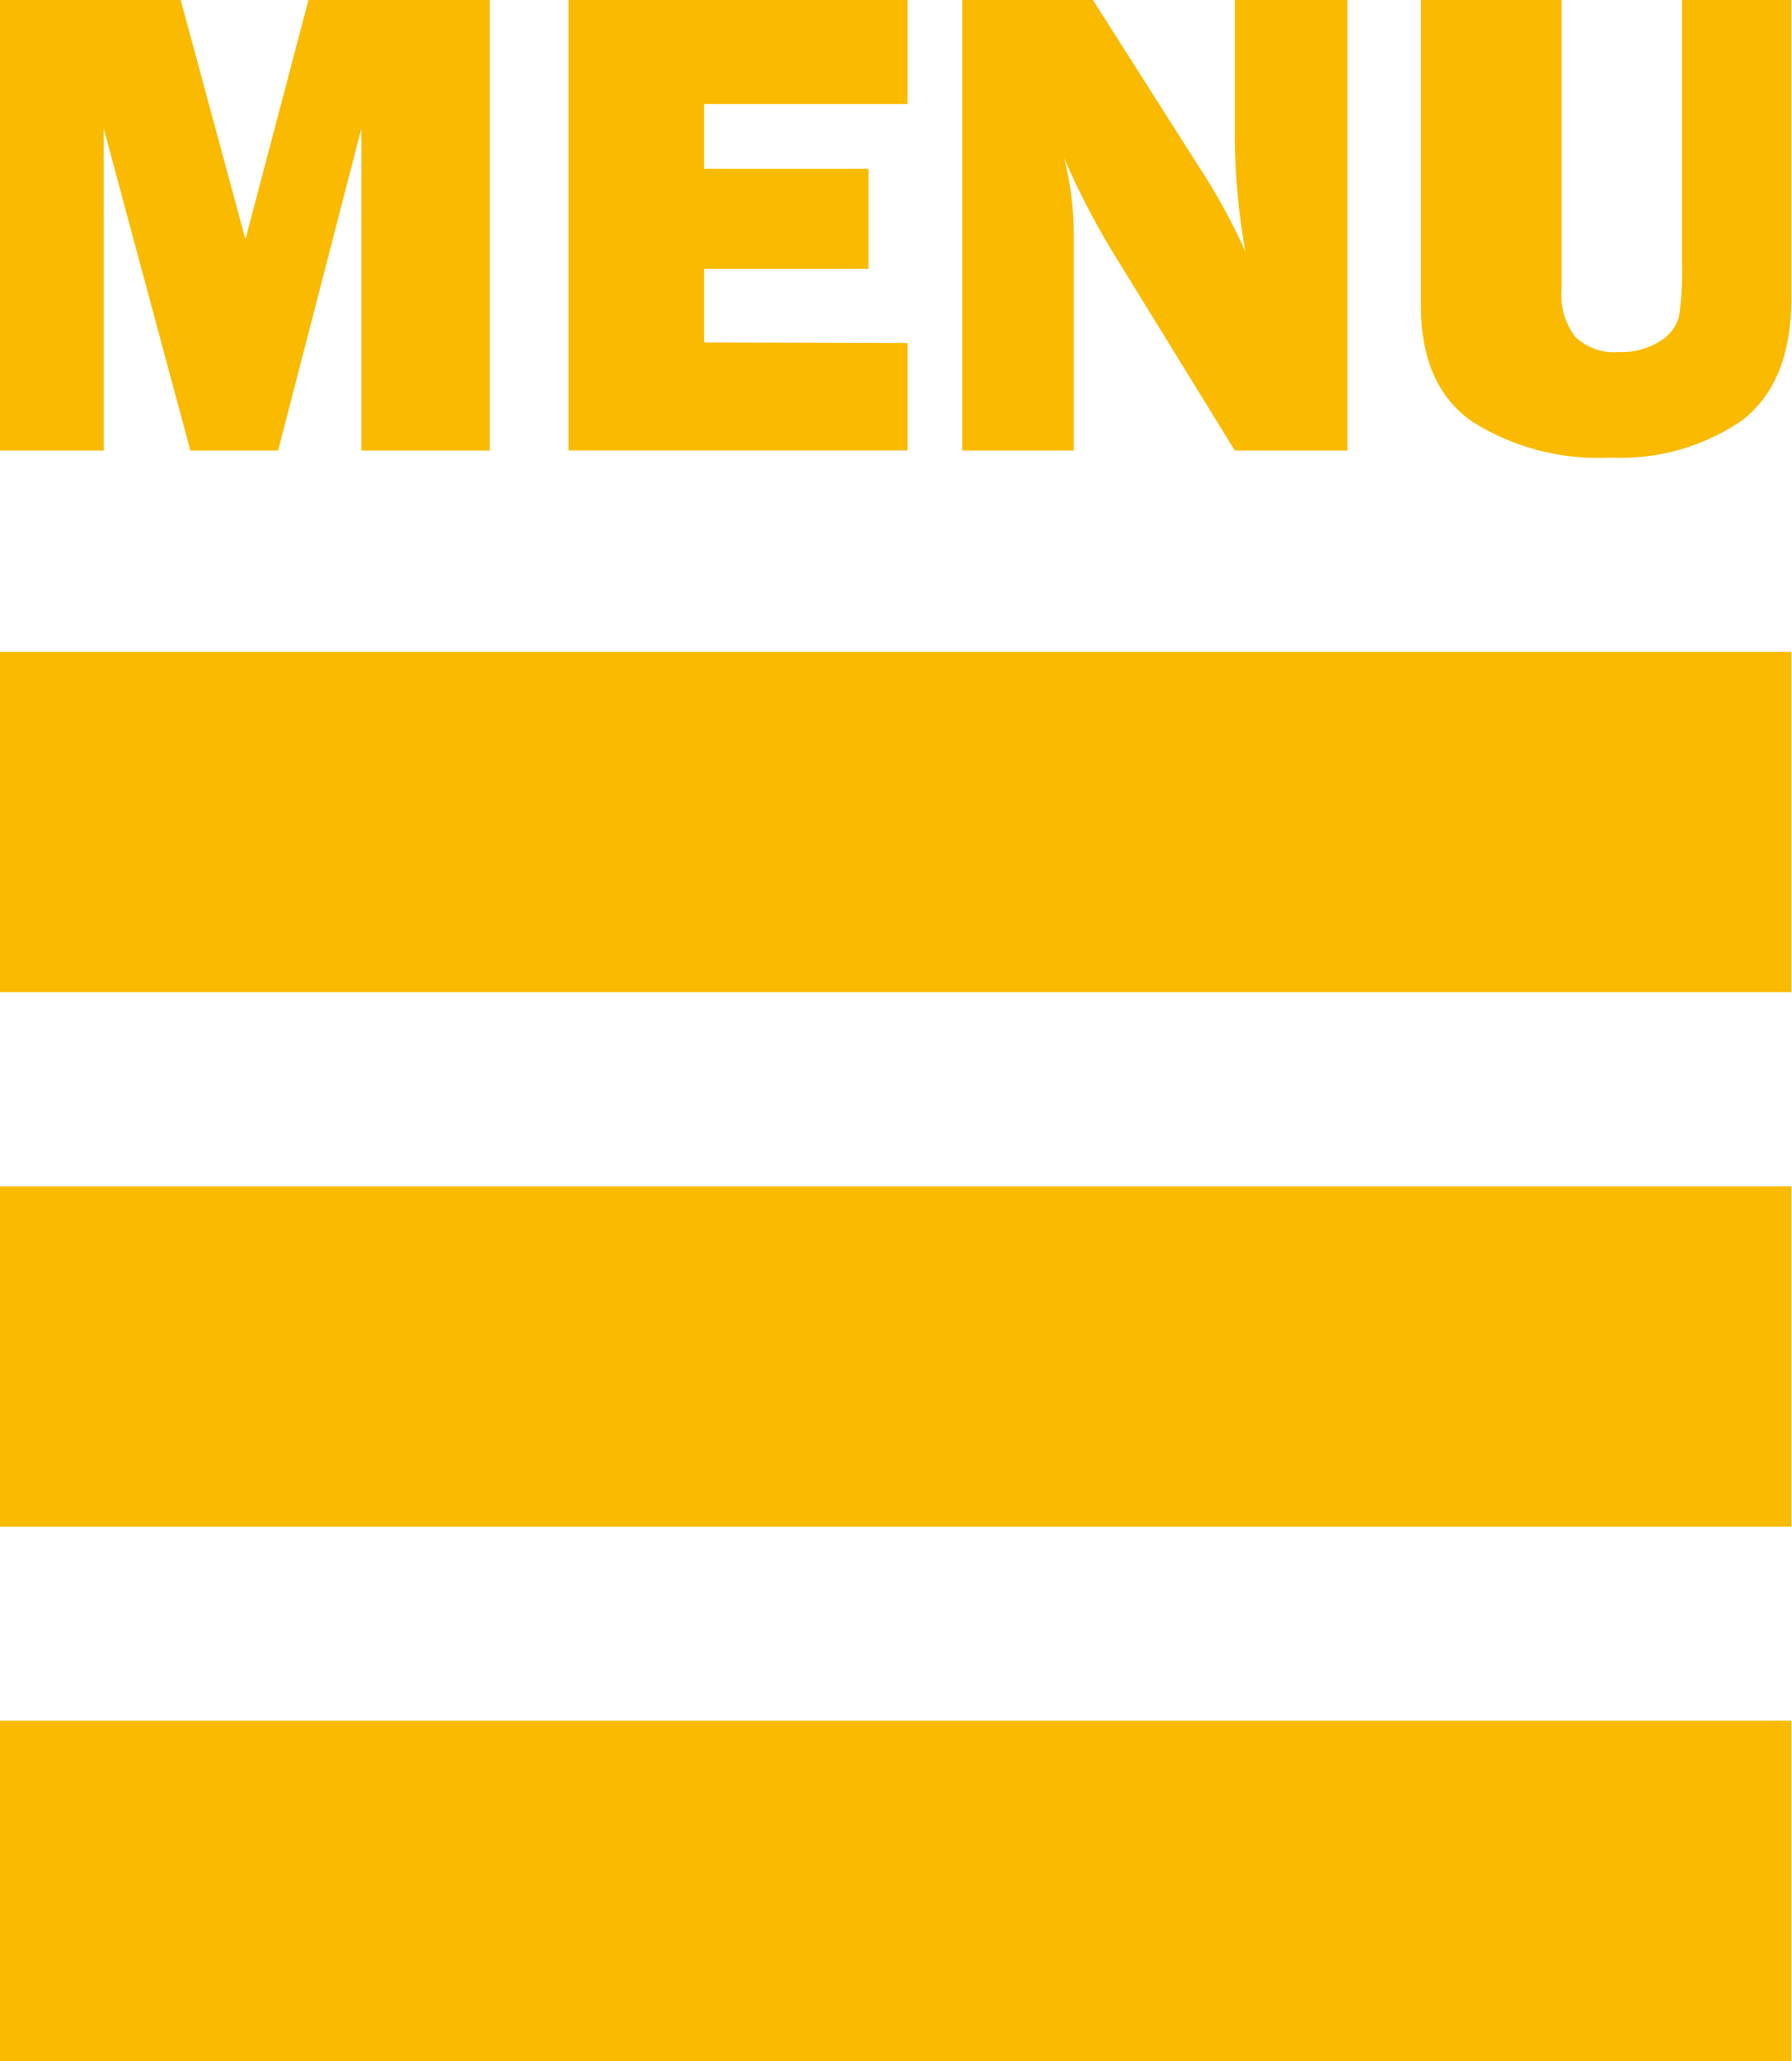
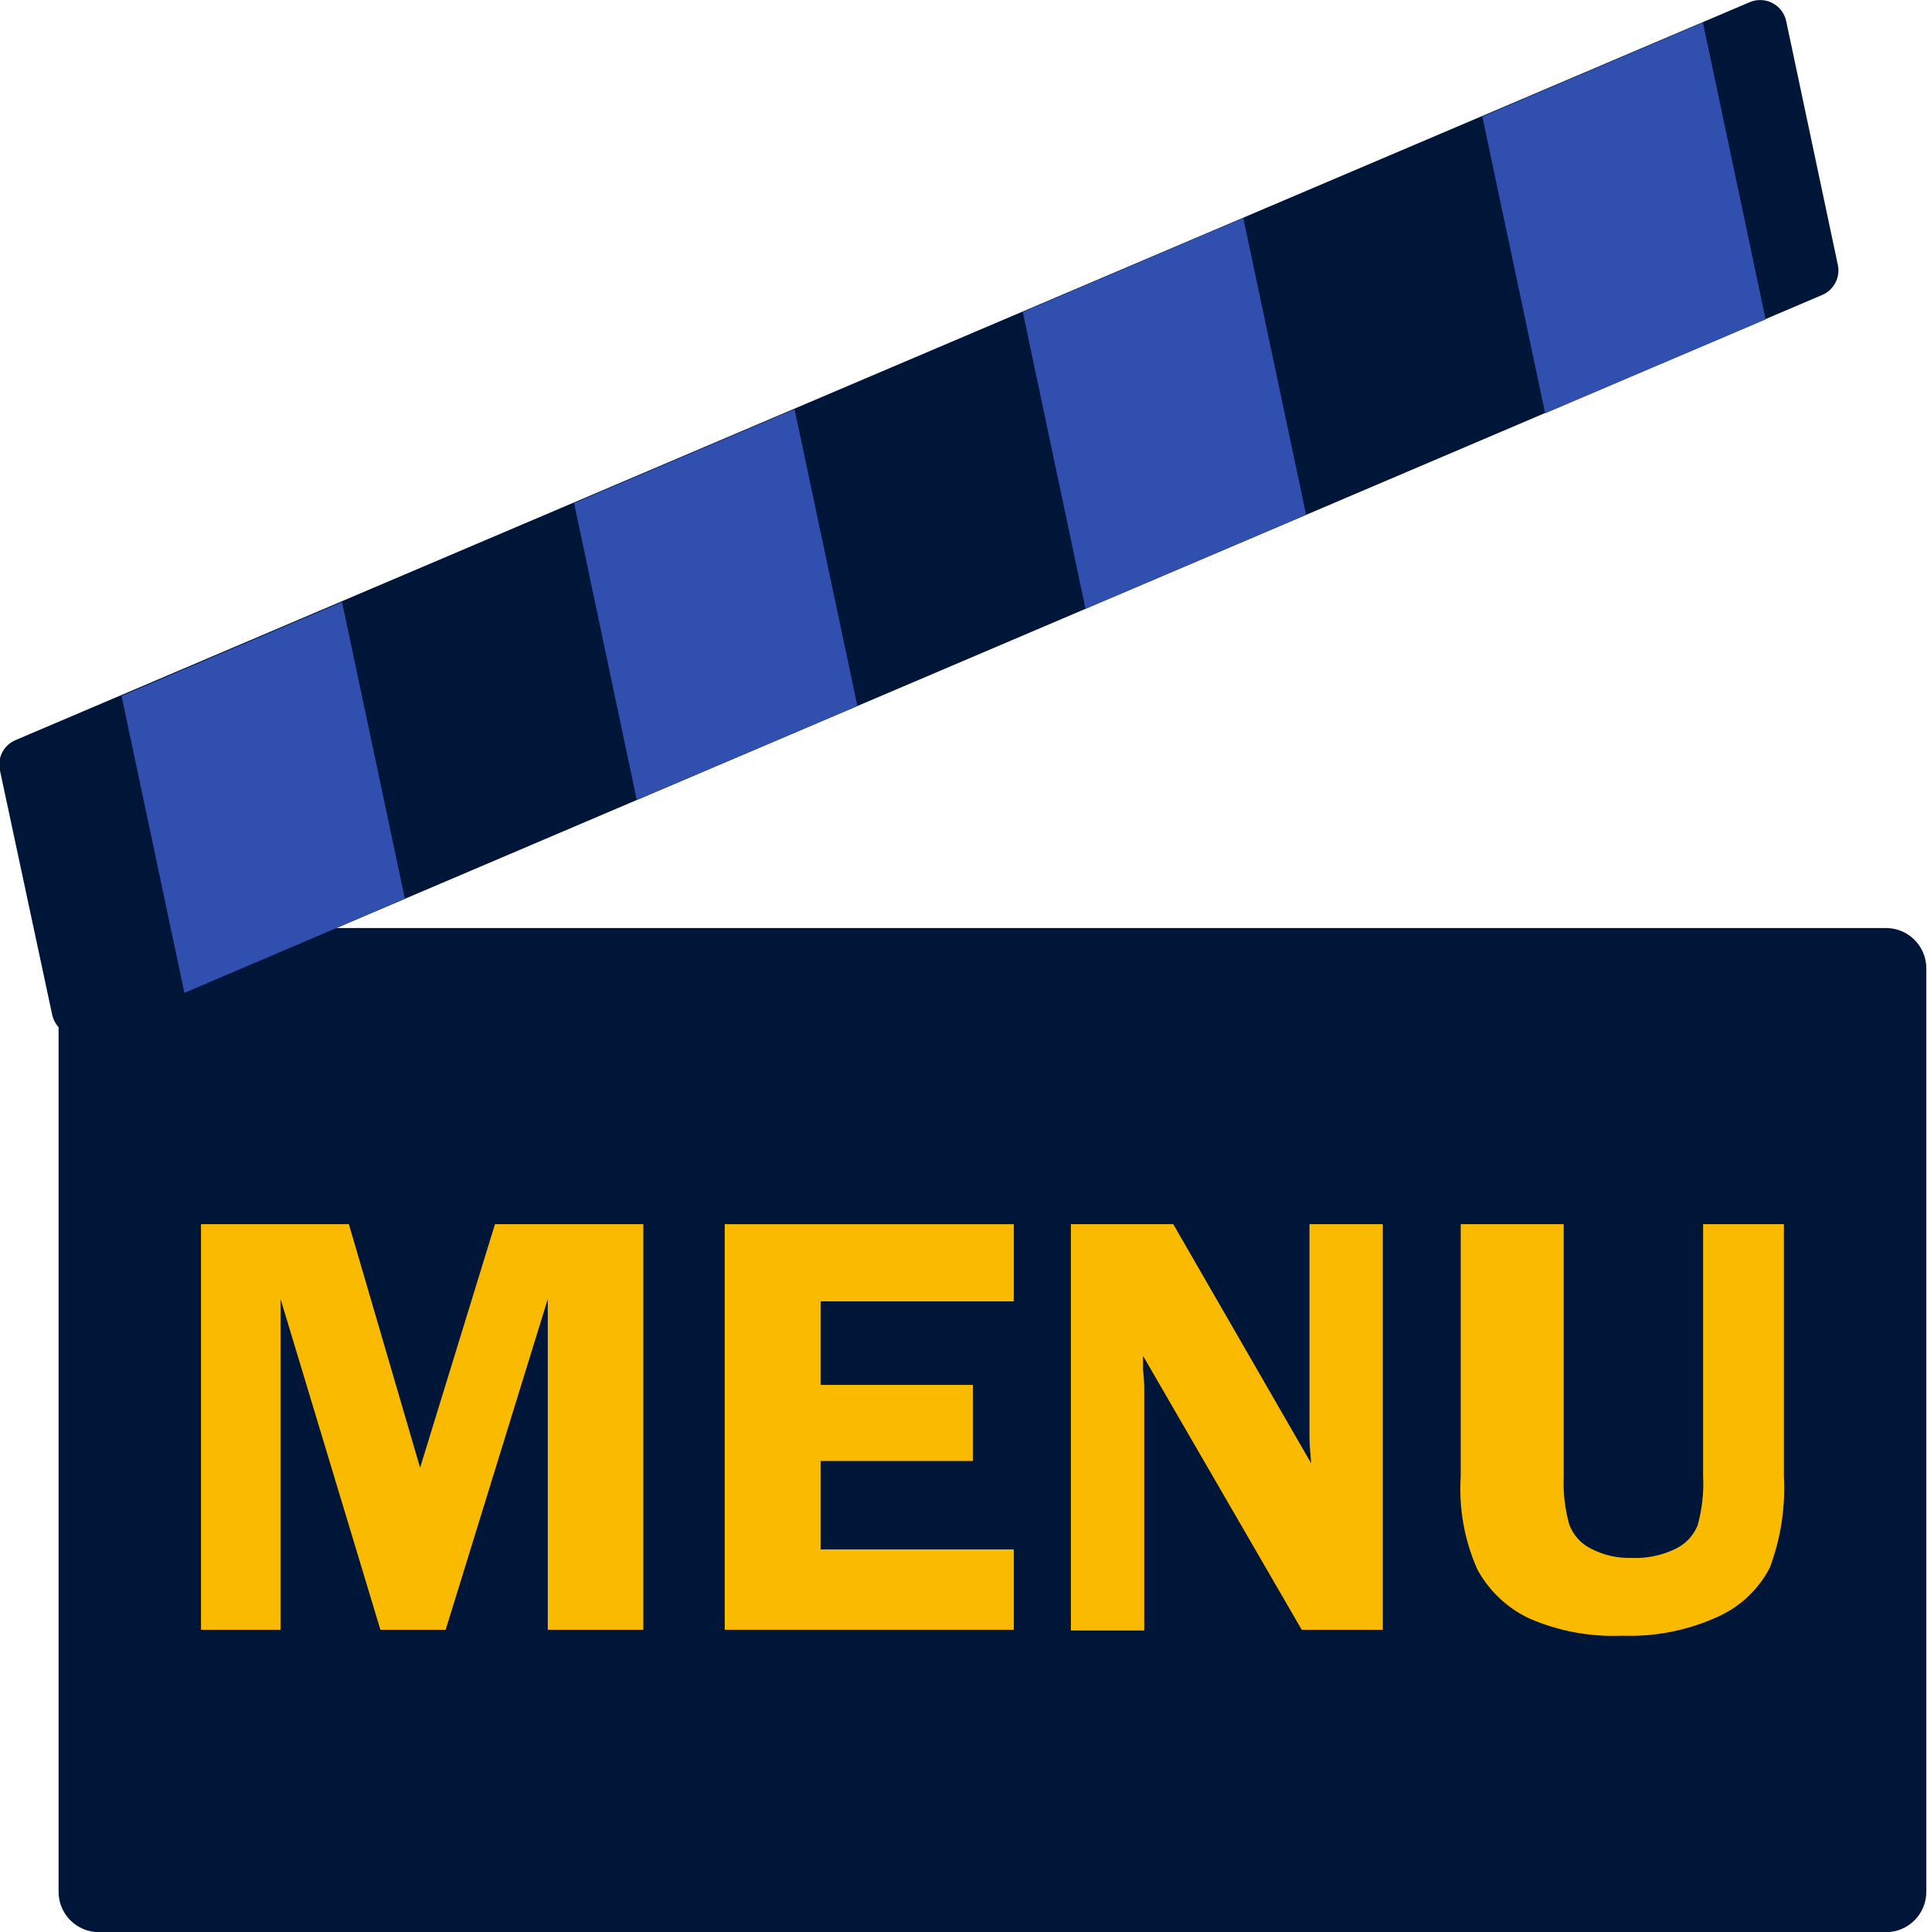
- <svg xmlns="http://www.w3.org/2000/svg" width="116.78" height="134.34" viewBox="0 0 116.78 134.34">
-   <rect y="42.49" width="116.78" height="22.18" fill="#f9ba00" />
-   <rect y="77.33" width="116.78" height="22.18" fill="#f9ba00" />
-   <rect y="112.16" width="116.78" height="22.18" fill="#f9ba00" />
-   <path d="M31.93,0V29.37H23.56v-21l-5.43,21H12.41l-5.65-21v21H0V0H11.78L16,15.6,20.11,0Z" fill="#f9ba00" />
-   <path d="M59.16,22.36v7H37.06V0h22.1V6.78H45.9V11H56.62v6.52H45.9v4.8Z" fill="#f9ba00" />
-   <path d="M87.84,29.37H80.5l-8-13a50.35,50.35,0,0,1-3.13-6.07A20.08,20.08,0,0,1,70,15.15V29.37H62.73V0h8.52l6.84,10.76a40.73,40.73,0,0,1,3.1,5.64,42.68,42.68,0,0,1-.69-7.71V0h7.34Z" fill="#f9ba00" />
-   <path d="M116.78,0V19.45q0,5.54-3.28,8A14,14,0,0,1,105,29.83,15.41,15.41,0,0,1,96,27.5q-3.37-2.33-3.37-7.57V0h9.17V18.87a4.43,4.43,0,0,0,.89,3.08,3.67,3.67,0,0,0,2.84,1,4.73,4.73,0,0,0,2.67-.7,2.71,2.71,0,0,0,1.25-1.58,19.31,19.31,0,0,0,.2-3.45V0Z" fill="#f9ba00" />
+ <svg xmlns="http://www.w3.org/2000/svg" width="126.6" height="126.95" viewBox="0 0 126.6 126.95">
+   <rect x="3.85" y="60.98" width="122.75" height="65.98" rx="2.65" fill="#001638" />
+   <path d="M119.76,19.38,5.81,67.92a1.74,1.74,0,0,1-2.38-1.24L0,50.64a1.74,1.74,0,0,1,1-2L115,.14a1.75,1.75,0,0,1,2.39,1.24l3.39,16A1.75,1.75,0,0,1,119.76,19.38Z" fill="#001638" />
+   <polygon points="26.61 59.06 12.12 65.24 7.99 45.73 22.48 39.56 26.61 59.06" fill="#314fae" />
+   <polygon points="56.35 46.39 41.85 52.57 37.73 33.06 52.22 26.89 56.35 46.39" fill="#314fae" />
+   <polygon points="85.84 33.83 71.34 40 67.22 20.5 81.71 14.32 85.84 33.83" fill="#314fae" />
+   <polygon points="116.04 20.99 101.55 27.16 97.42 7.66 111.92 1.48 116.04 20.99" fill="#314fae" />
+   <path d="M25,107.09,18.44,85.36v21.73H13.21V80.44h9.72l4.68,16,4.92-16h9.75v26.65H36V85.36l-6.71,21.73Z" fill="#f9ba00" />
+   <path d="M66.63,85.51H53.94V91h10v5h-10v5.81H66.63v5.28h-19V80.44h19Z" fill="#f9ba00" />
+   <path d="M90.88,80.44v26.65H85.55l-10.43-18c0,.46,0,.76,0,.9a11.12,11.12,0,0,1,.08,1.15v16H70.38V80.44h6.73l9.06,15.71c-.07-.78-.11-1.37-.11-1.77V80.44Z" fill="#f9ba00" />
+   <path d="M117.24,80.44V97a14.89,14.89,0,0,1-.92,6,7.11,7.11,0,0,1-3.39,3.22,13.87,13.87,0,0,1-6.31,1.26,13.82,13.82,0,0,1-6.13-1.14,7.53,7.53,0,0,1-3.4-3.22A13.05,13.05,0,0,1,96,97V80.44h6.77V97a10.15,10.15,0,0,0,.36,3.16,2.9,2.9,0,0,0,1.45,1.61,5.42,5.42,0,0,0,2.66.6,6,6,0,0,0,2.86-.59,2.94,2.94,0,0,0,1.47-1.55,10.19,10.19,0,0,0,.36-3.23V80.44Z" fill="#f9ba00" />
</svg>
